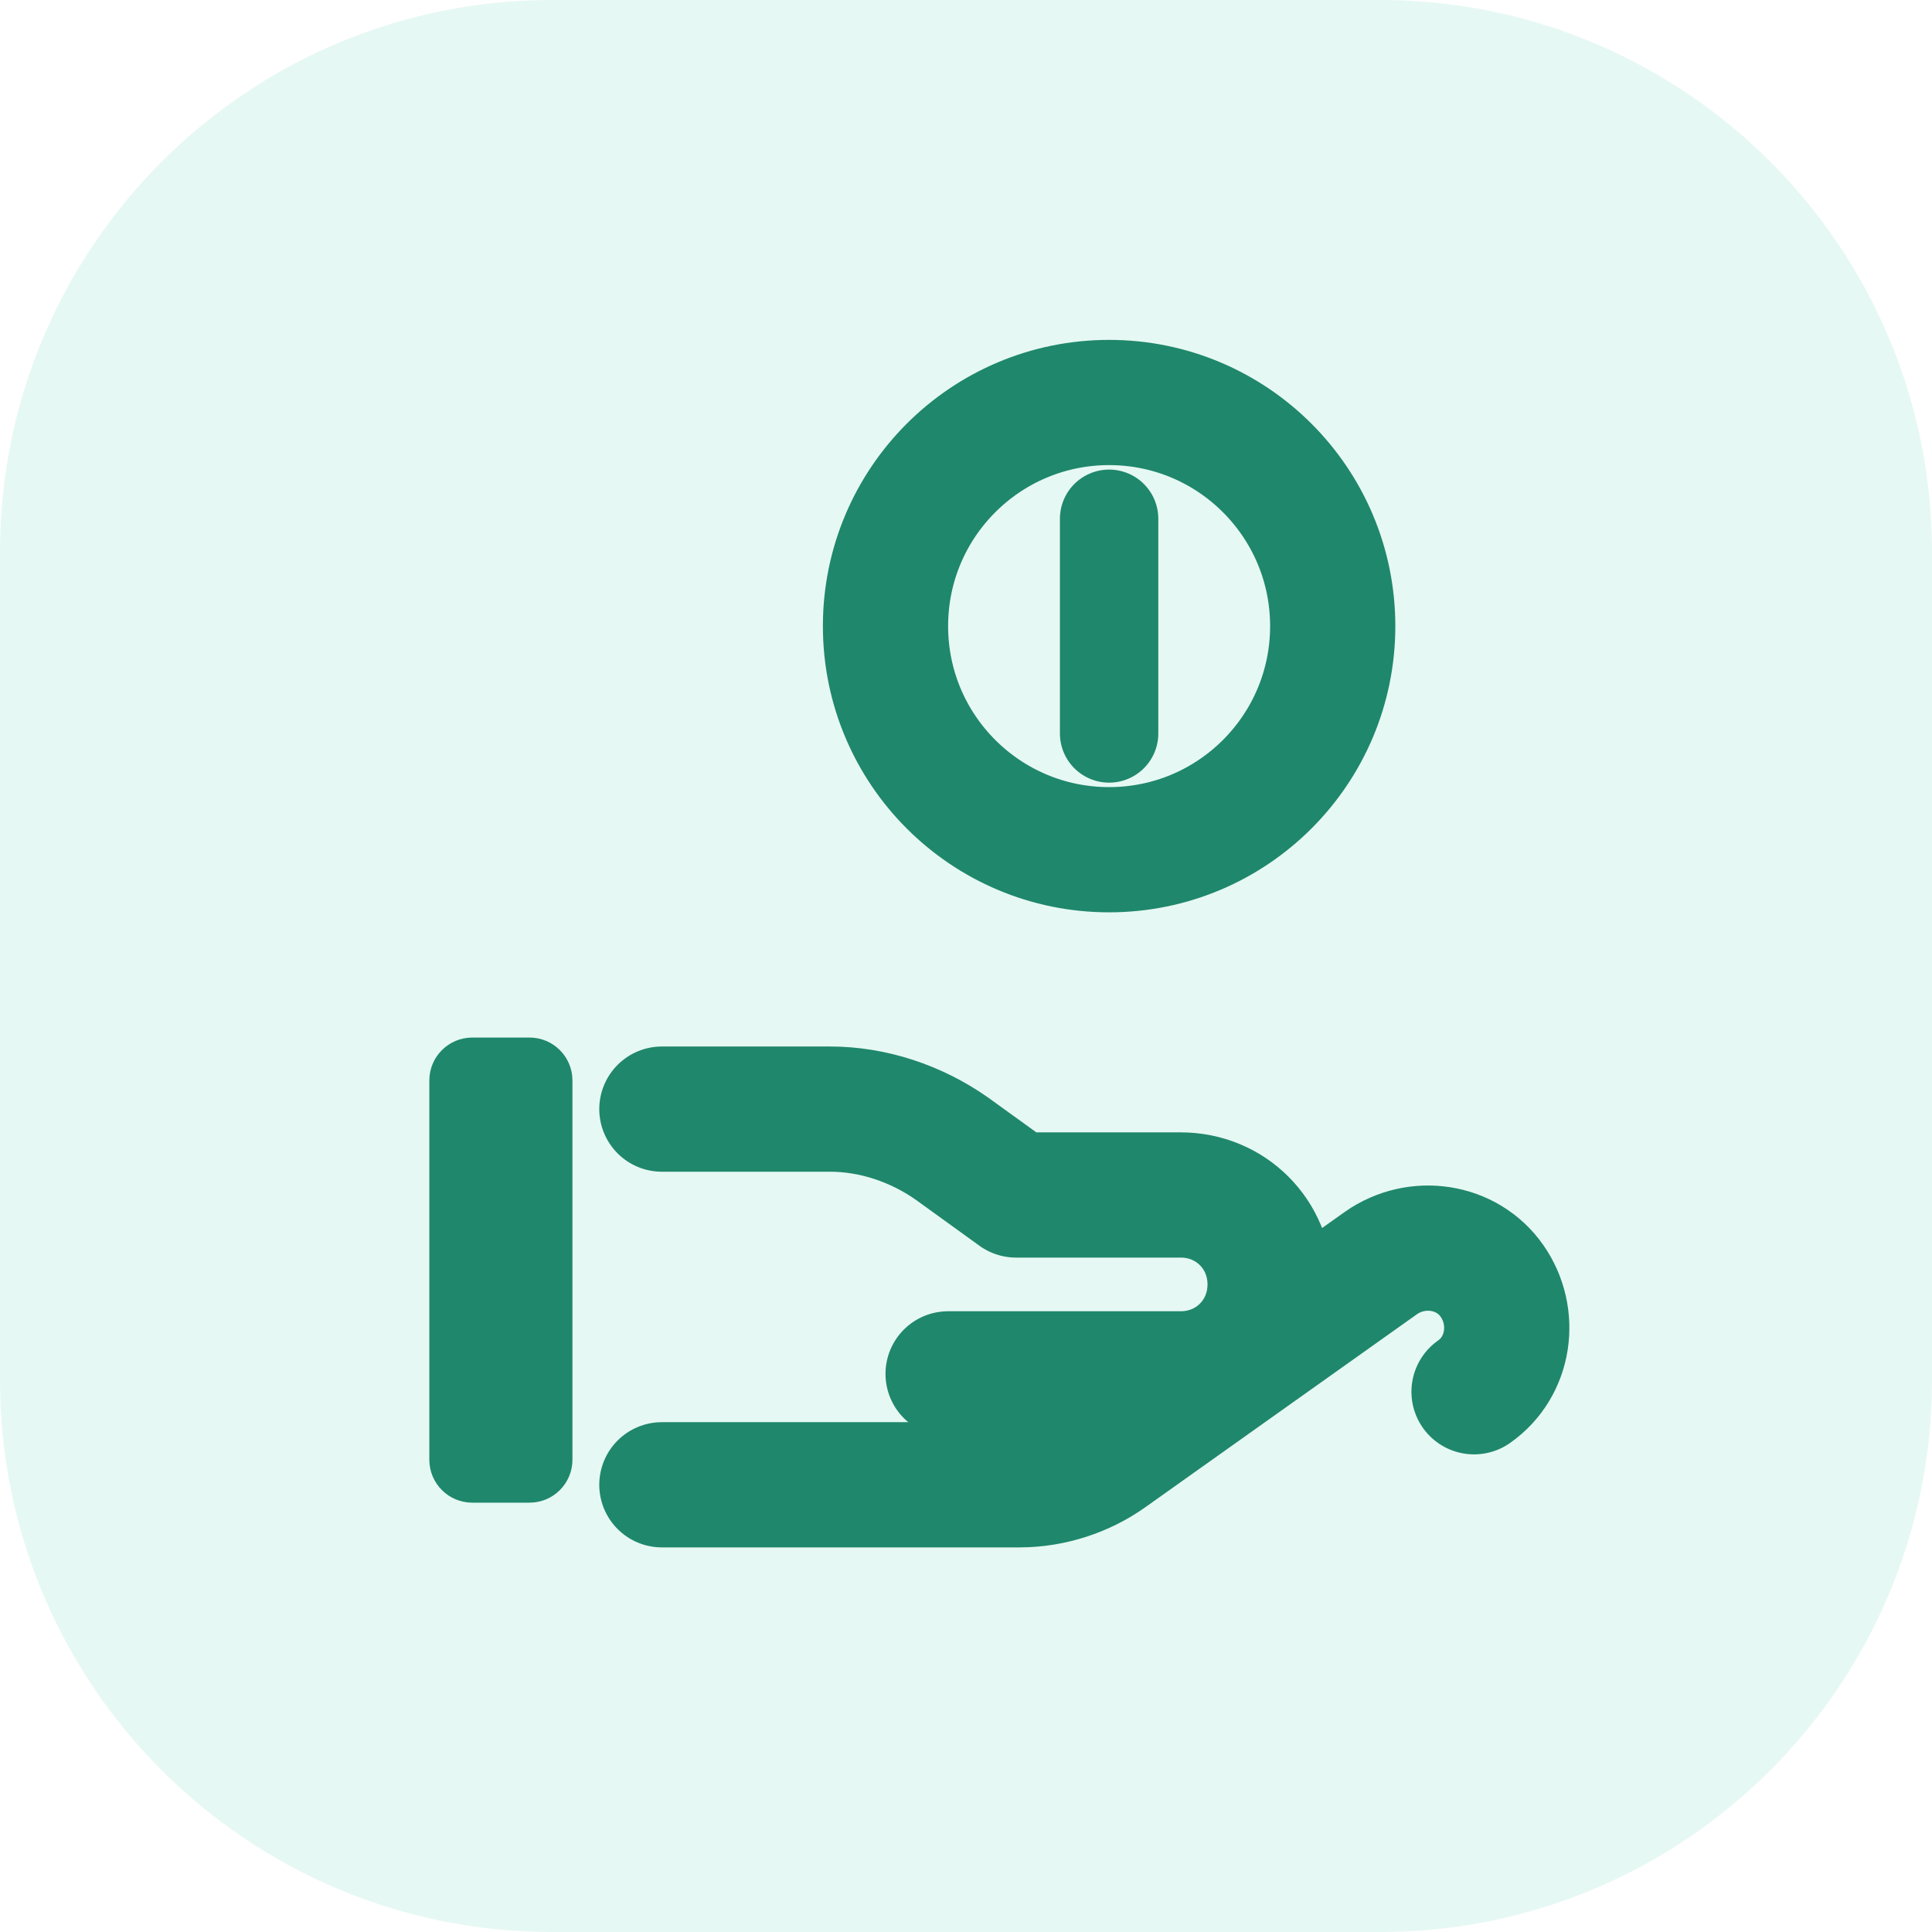
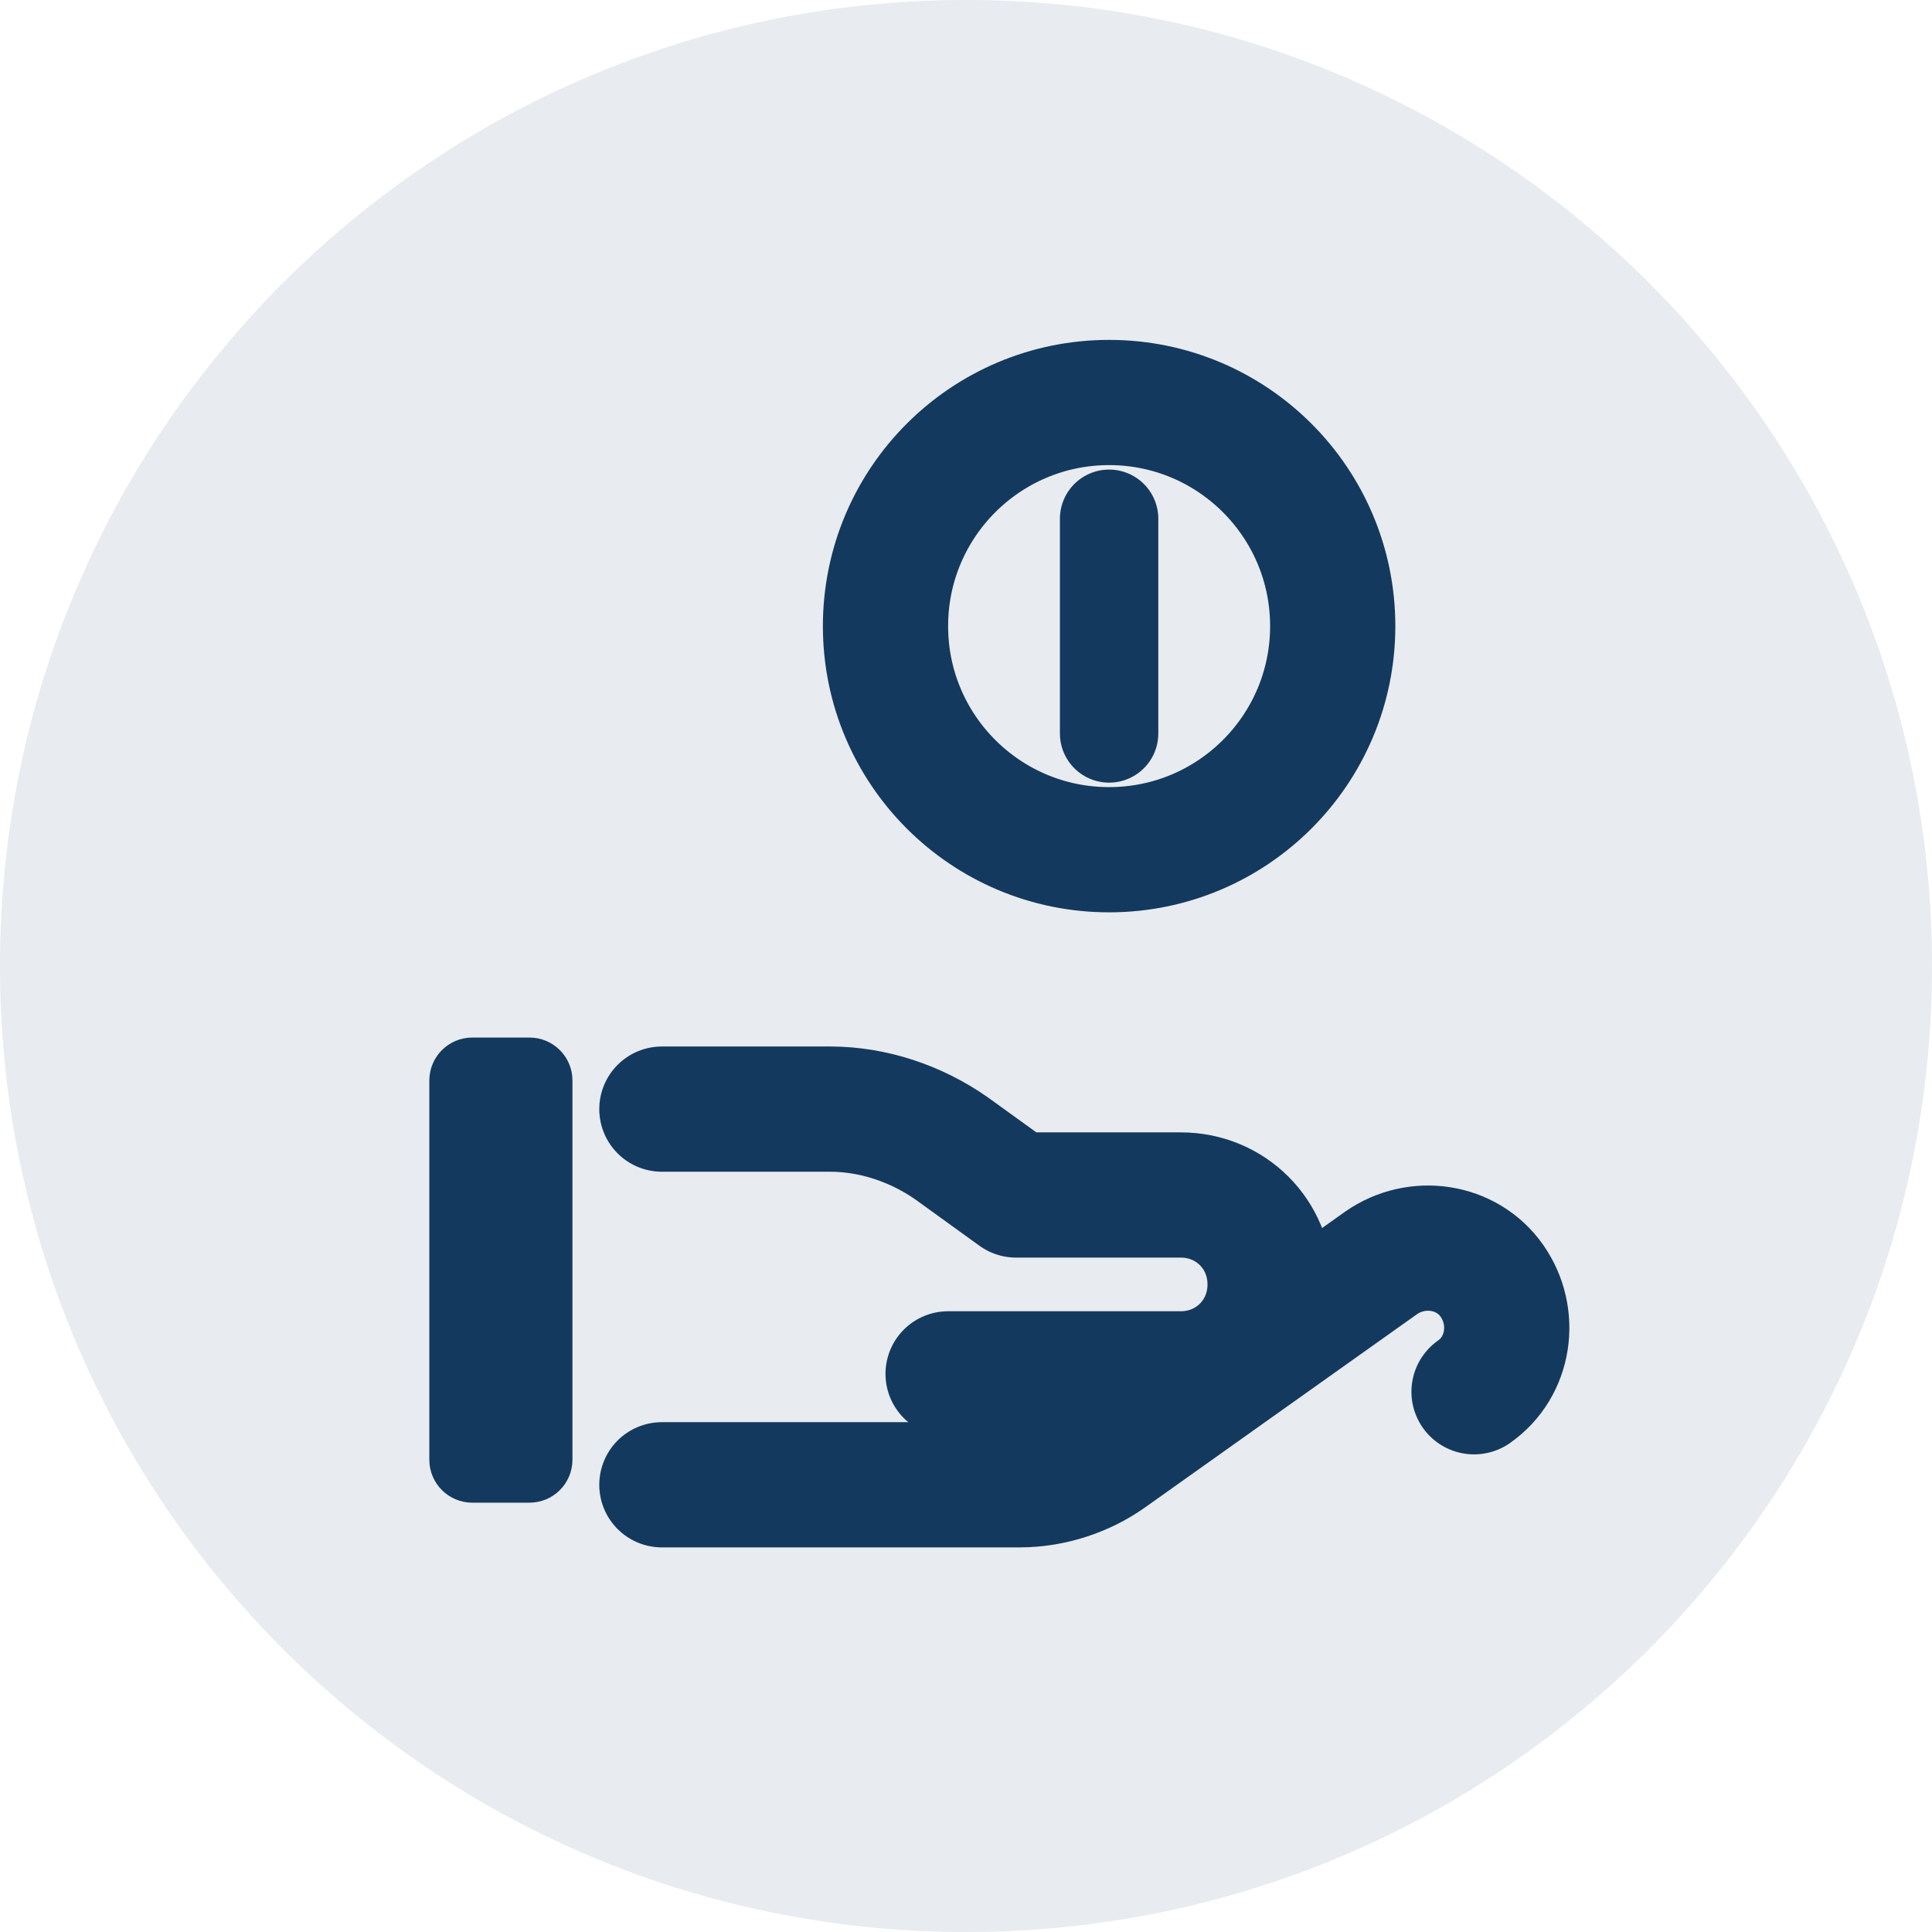
<svg xmlns="http://www.w3.org/2000/svg" width="54" height="54" viewBox="0 0 54 54" fill="none">
-   <path d="M38.571 0H15.429C6.908 0 0 6.908 0 15.429V38.571C0 47.092 6.908 54 15.429 54H38.571C47.092 54 54 47.092 54 38.571V15.429C54 6.908 47.092 0 38.571 0Z" fill="#06B58B" fill-opacity="0.1" />
-   <circle cx="31" cy="17.5" r="6.25" stroke="#1F876C" stroke-width="3.5" />
-   <path d="M31 14.5V20.5" stroke="#1F876C" stroke-width="2.75" stroke-linecap="round" />
-   <rect x="12" y="29" width="4" height="13" rx="1.2" fill="#1F876C" />
-   <path d="M18.5 31H23.2C24.4 31 25.6 31.4 26.6 32.1L28.4 33.4H33C34.4 33.4 35.5 34.5 35.5 35.9C35.5 37.3 34.4 38.4 33 38.4H26.5" stroke="#1F876C" stroke-width="3.5" stroke-linecap="round" stroke-linejoin="round" />
-   <path d="M18.5 41.5H28.5C29.4 41.5 30.3 41.2 31 40.7L38.6 35.3C39.6 34.6 41 34.8 41.7 35.8C42.4 36.8 42.2 38.2 41.2 38.9" stroke="#1F876C" stroke-width="3.5" stroke-linecap="round" stroke-linejoin="round" />
+   <circle cx="27" cy="27" r="27" fill="#14395E" fill-opacity="0.1" />
+   <circle cx="31" cy="17.5" r="6.25" stroke="#14395E" stroke-width="3.5" />
+   <path d="M31 14.5V20.5" stroke="#14395E" stroke-width="2.75" stroke-linecap="round" />
+   <rect x="12" y="29" width="4" height="13" rx="1.2" fill="#14395E" />
+   <path d="M18.5 31H23.2C24.4 31 25.6 31.4 26.6 32.1L28.4 33.4H33C34.4 33.4 35.5 34.5 35.5 35.9C35.5 37.3 34.4 38.4 33 38.4H26.5" stroke="#14395E" stroke-width="3.5" stroke-linecap="round" stroke-linejoin="round" />
+   <path d="M18.5 41.5H28.5C29.4 41.5 30.3 41.2 31 40.7L38.6 35.3C39.6 34.6 41 34.8 41.7 35.8C42.4 36.8 42.2 38.2 41.2 38.9" stroke="#14395E" stroke-width="3.5" stroke-linecap="round" stroke-linejoin="round" />
</svg>
